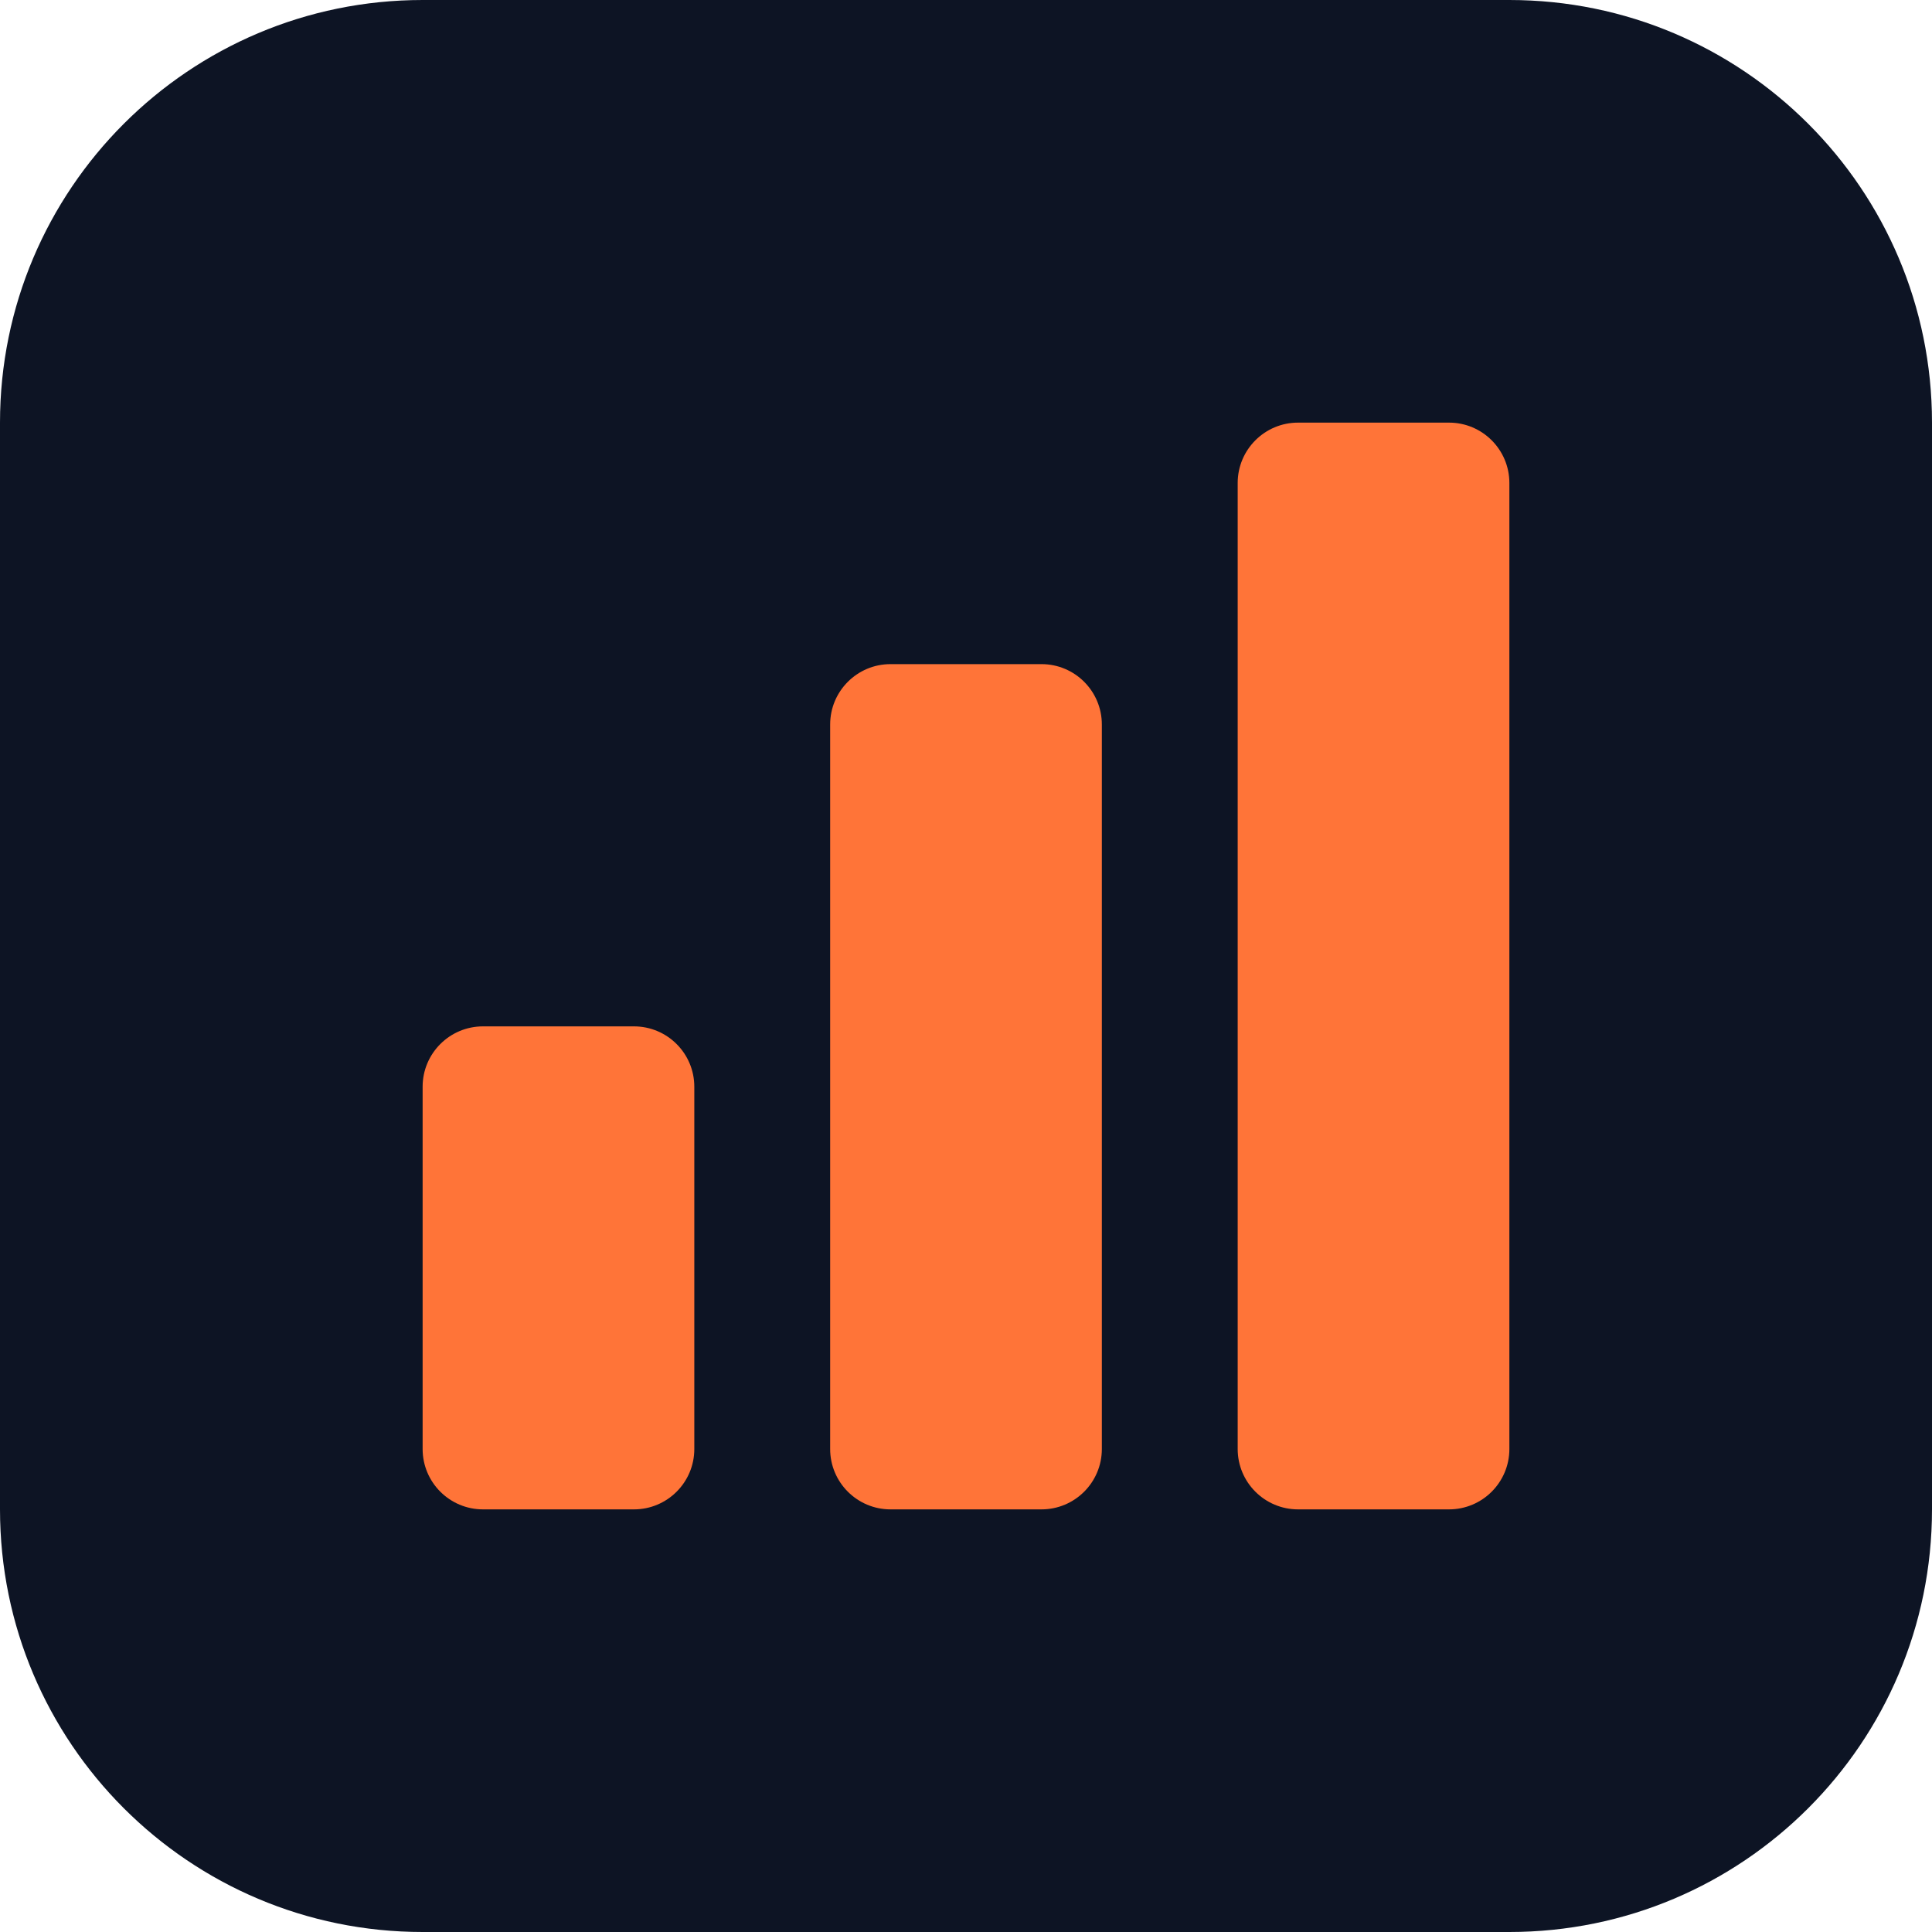
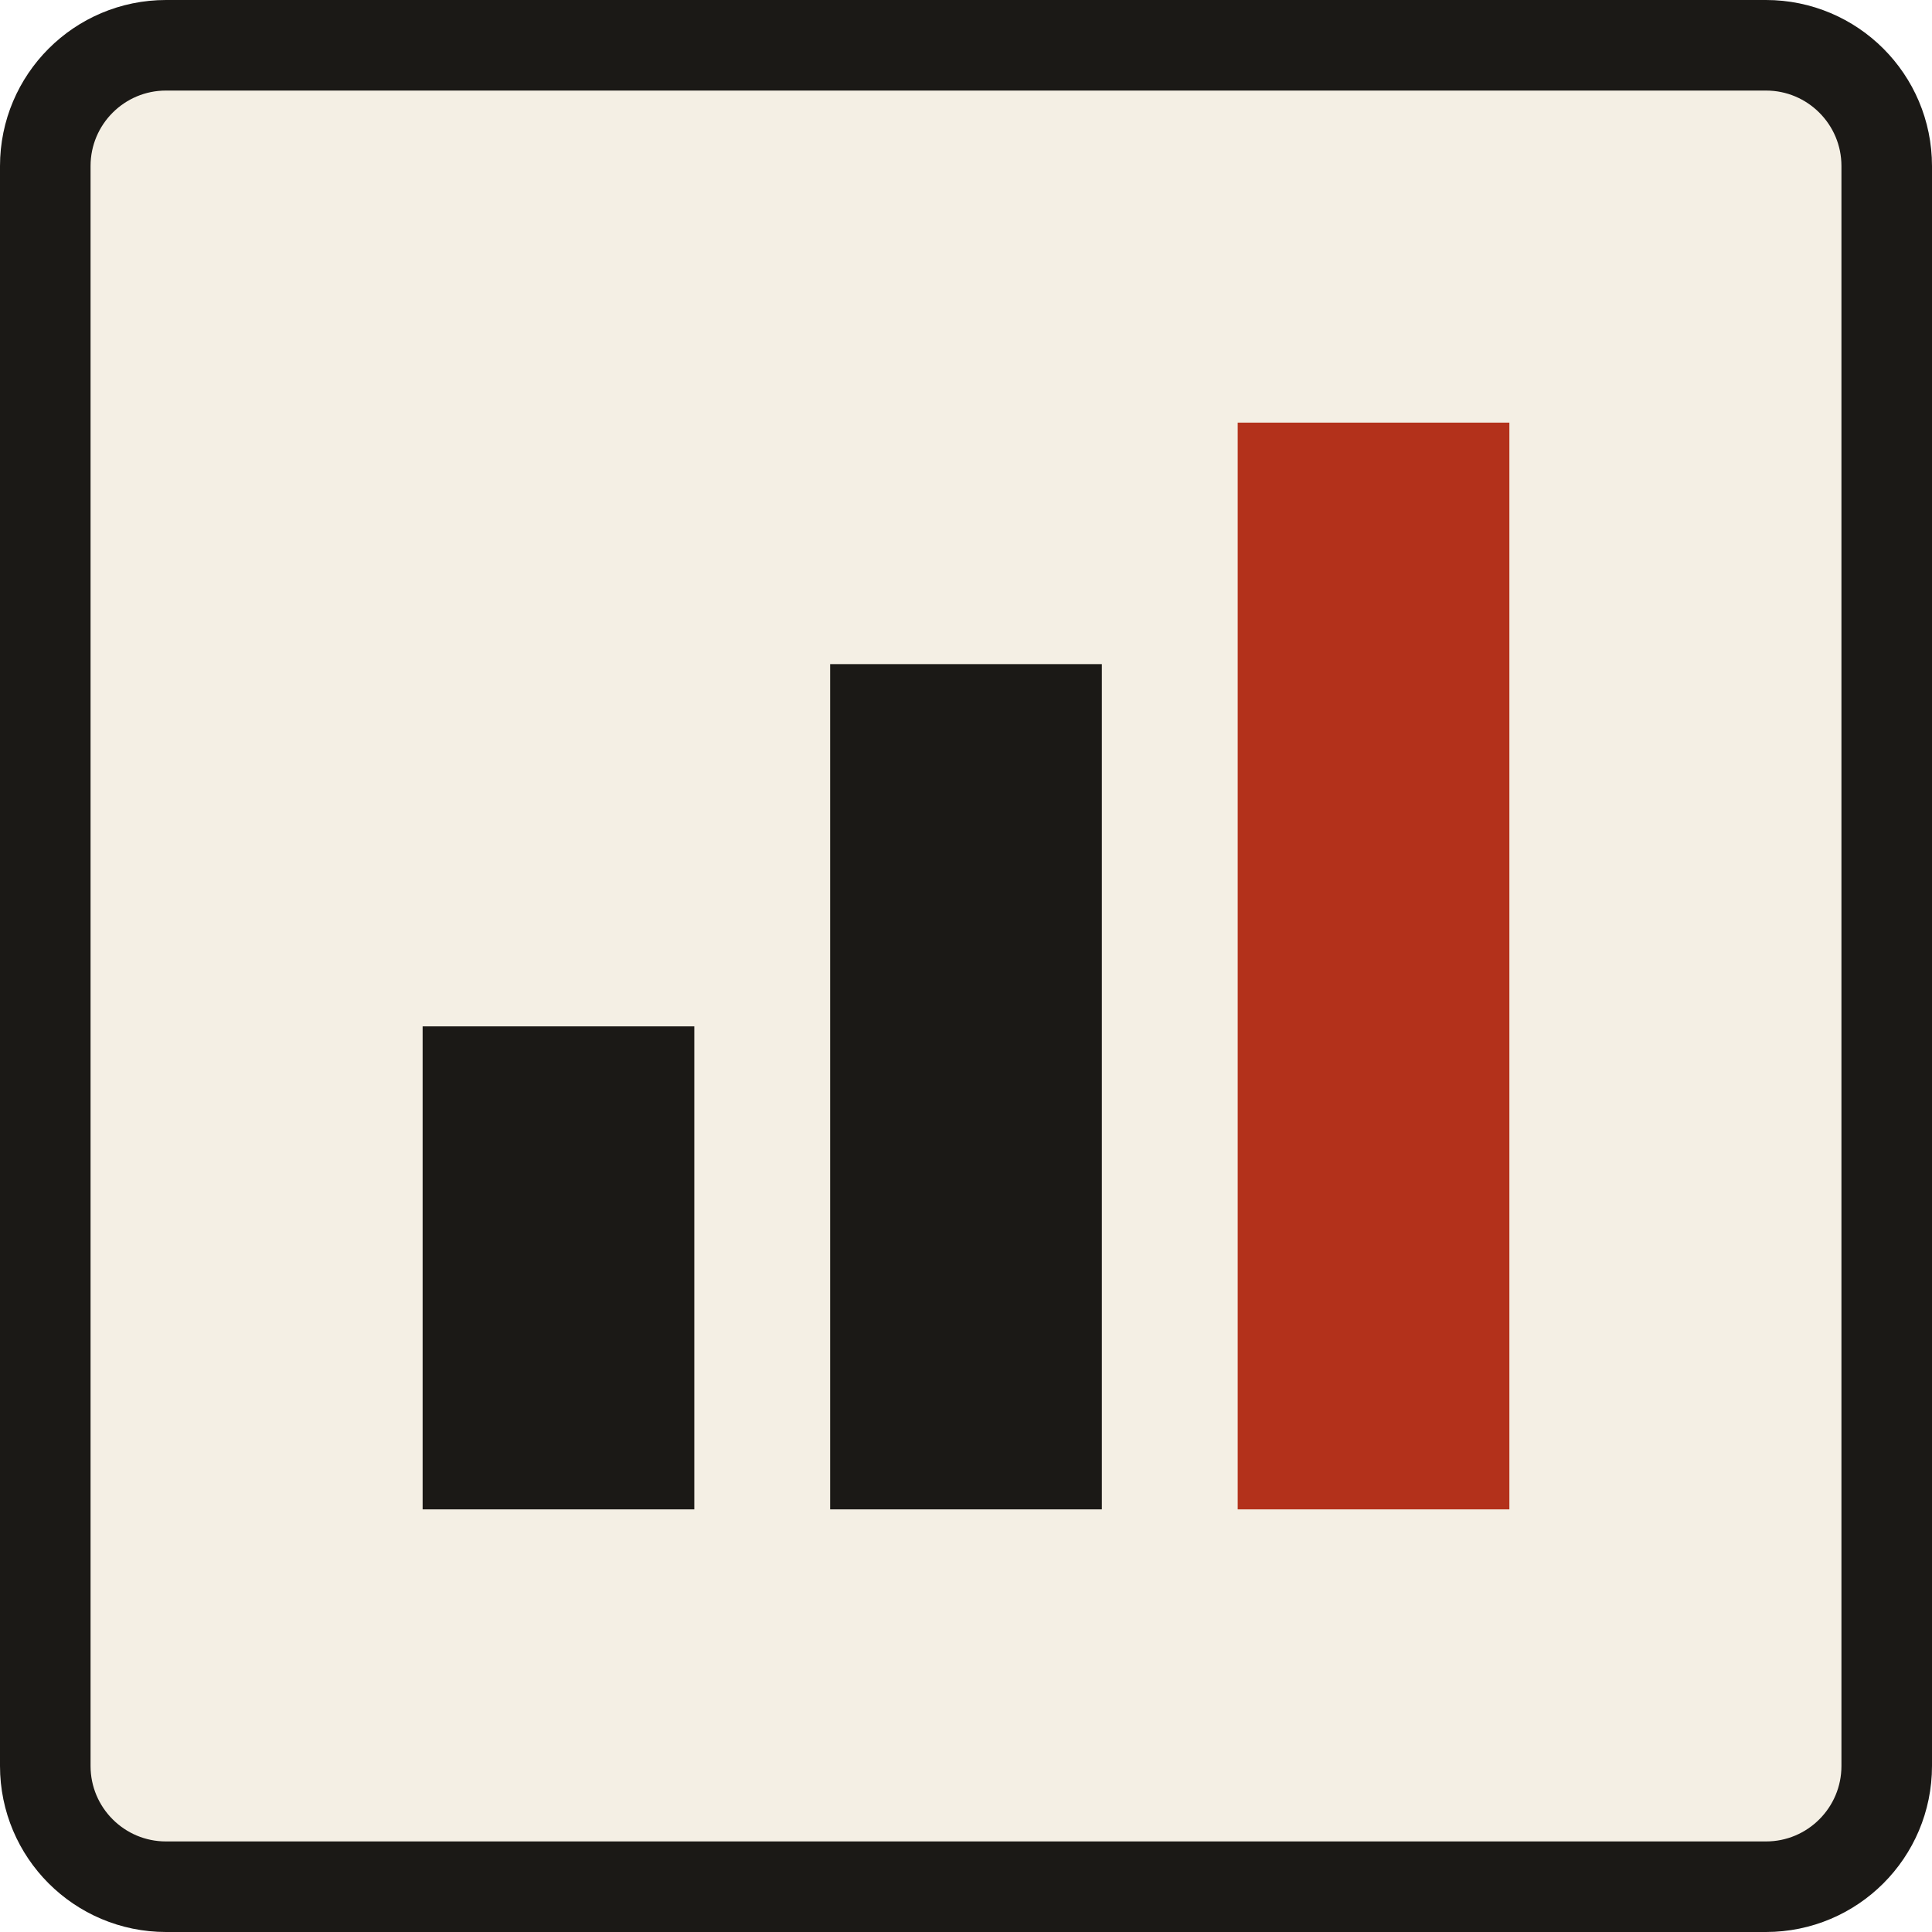
<svg xmlns="http://www.w3.org/2000/svg" viewBox="0 0 32 32">
  <style>
-     .bg { fill: #0d1424; }
-     .bar { fill: #ff7438; }
-     @media (prefers-color-scheme: light) { .bg { fill: #15191e; } .bar { fill: #ee5a17; } }
+     .bg { fill: #f4efe4; stroke: #1b1916; }
+     .bar { fill: #1b1916; }
+     .top { fill: #b3311b; }
  </style>
-   <rect class="bg" width="32" height="32" rx="7" />
-   <rect class="bar" x="7" y="17" width="4.5" height="8" rx="1" />
-   <rect class="bar" x="13.75" y="11" width="4.5" height="14" rx="1" />
-   <rect class="bar" x="20.5" y="7" width="4.5" height="18" rx="1" />
+   <rect class="bg" x="0.75" y="0.75" width="30.5" height="30.5" rx="2" stroke-width="1.5" />
+   <rect class="bar" x="7" y="17" width="4.5" height="8" />
+   <rect class="bar" x="13.75" y="11" width="4.5" height="14" />
+   <rect class="top" x="20.5" y="7" width="4.5" height="18" />
</svg>
